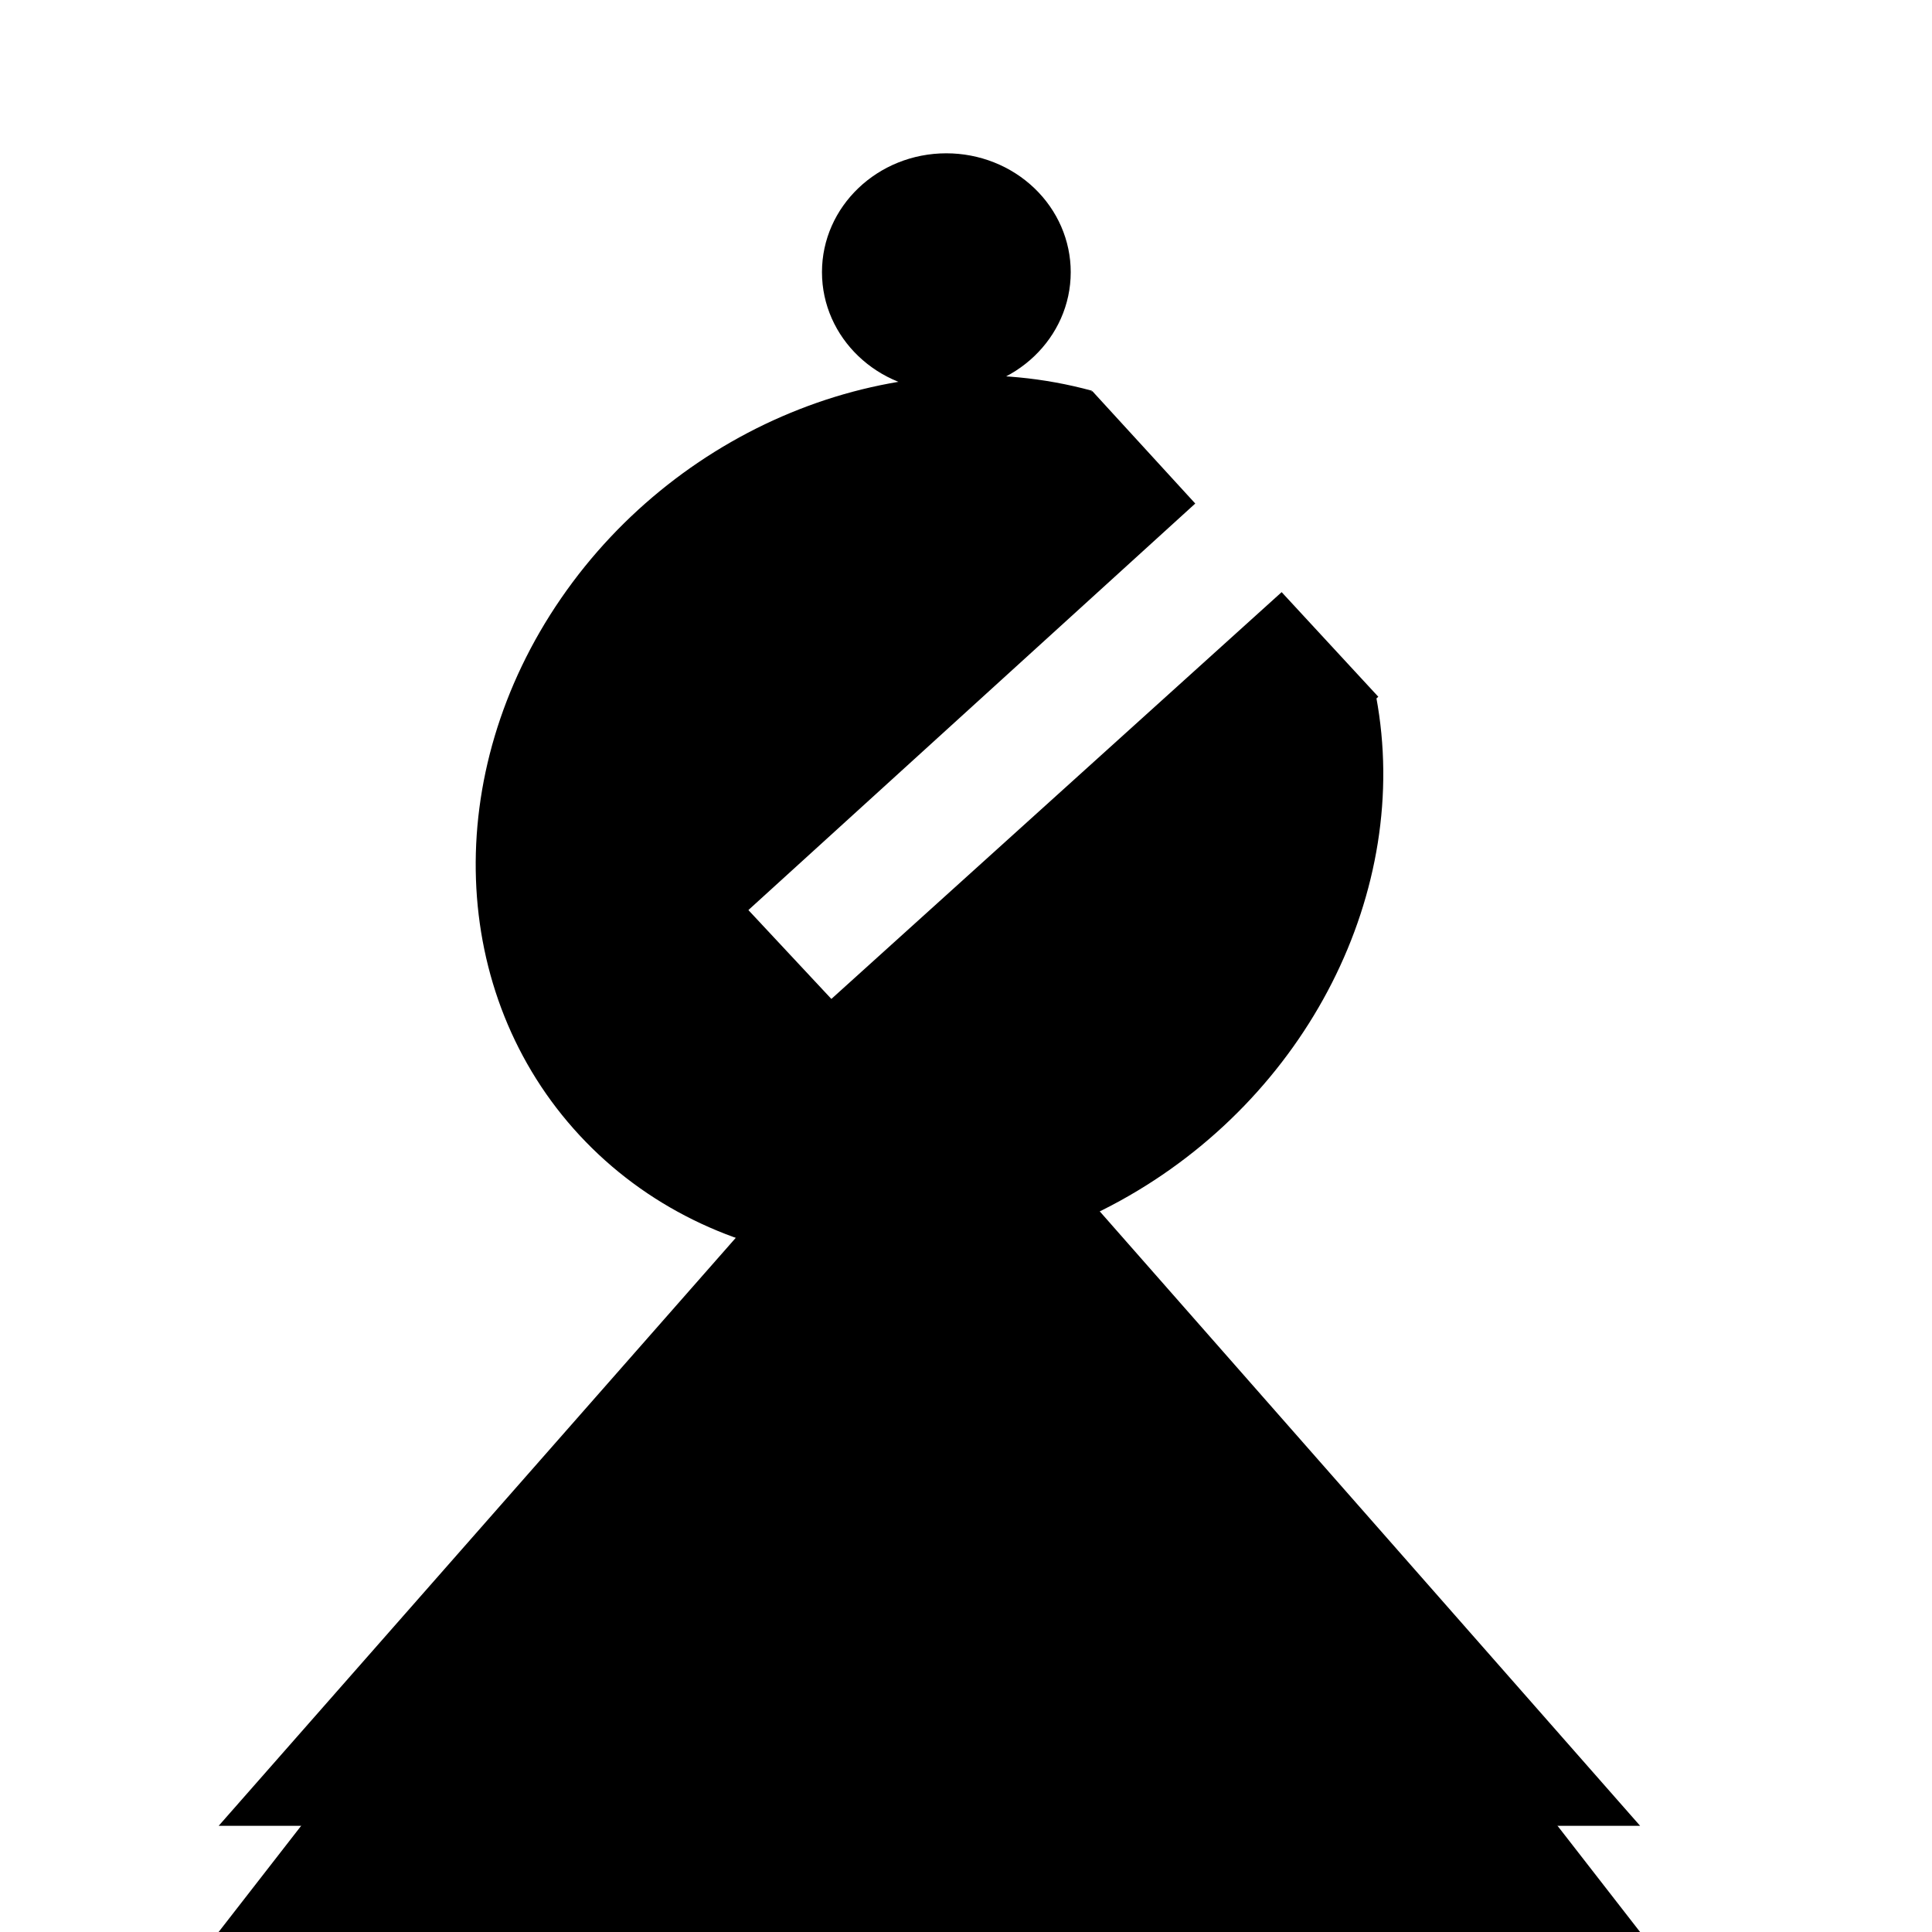
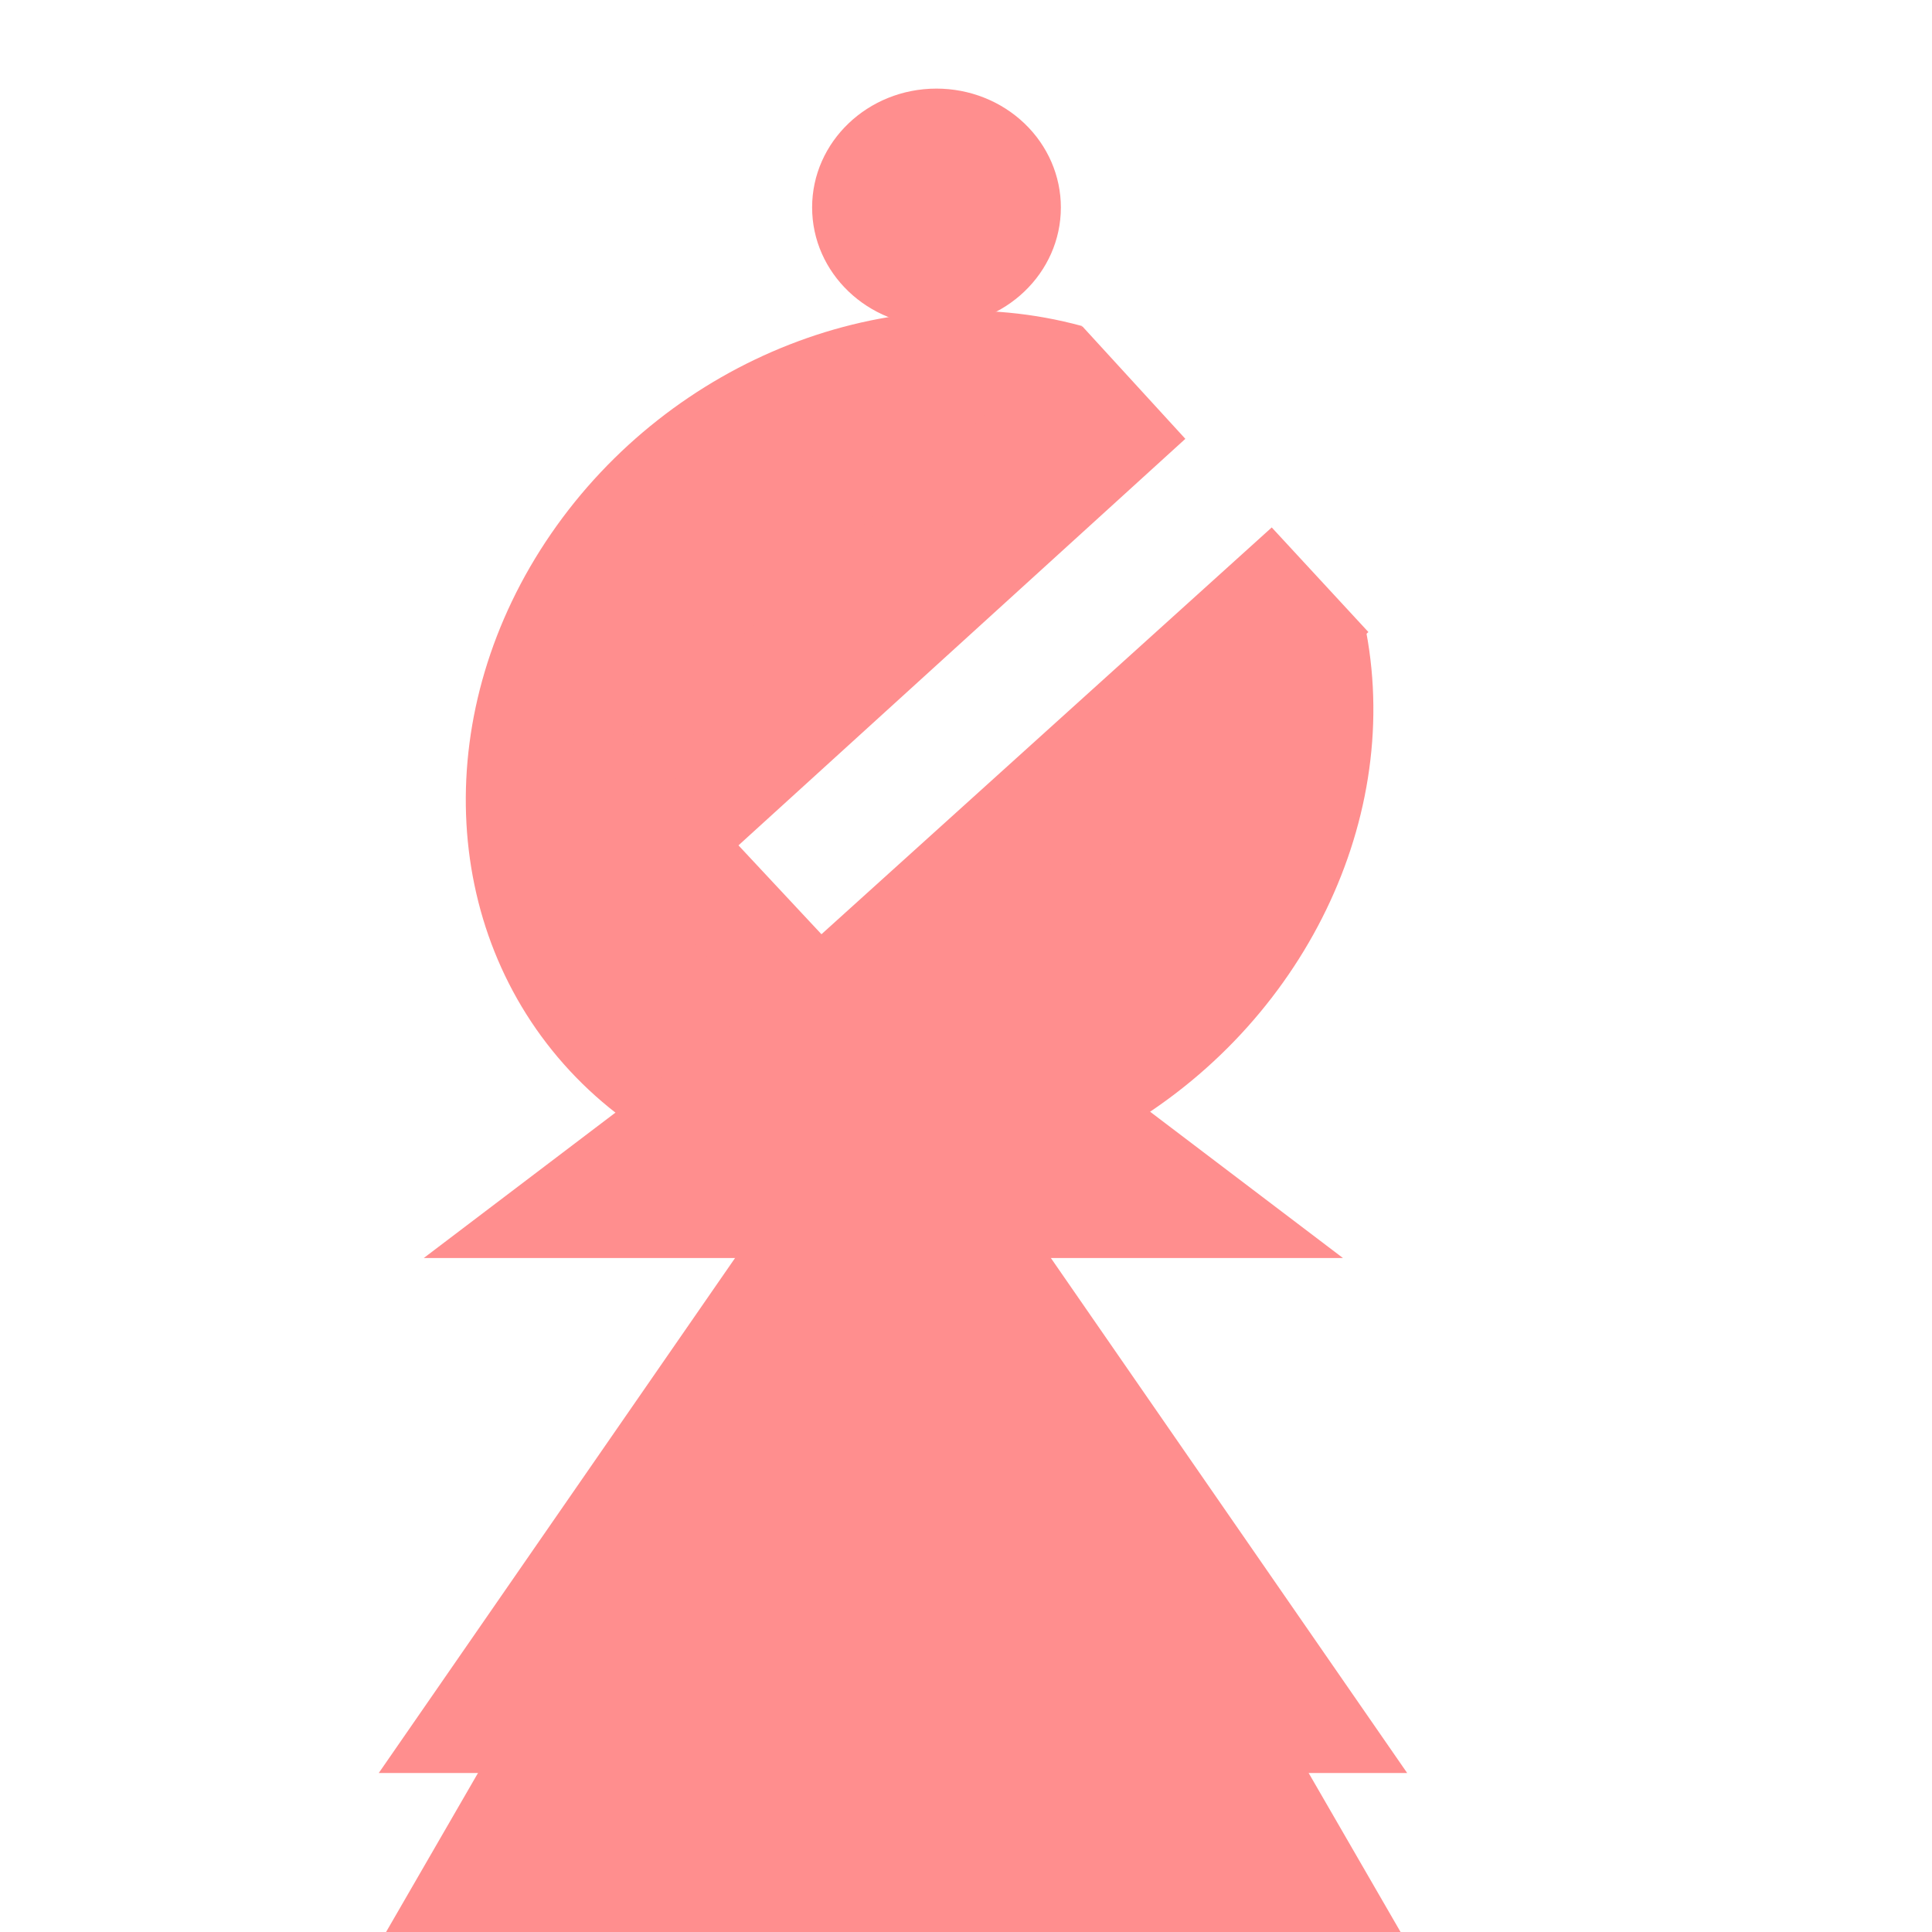
<svg xmlns="http://www.w3.org/2000/svg" version="1.1" viewBox="0.0 0.0 38.399 38.399" fill="none" stroke="none" stroke-linecap="square" stroke-miterlimit="10">
  <clipPath id="p.0">
    <path d="m0 0l38.399 0l0 38.399l-38.399 0l0 -38.399z" clip-rule="nonzero" />
  </clipPath>
  <g clip-path="url(#p.0)">
    <path fill="#000000" fill-opacity="0.0" d="m0 0l38.399 0l0 38.399l-38.399 0z" fill-rule="evenodd" />
    <path fill="#000000" d="m-6.485 17.565l0 0c2.336 -3.085 2.796 -7.409 1.172 -11.01c-1.624 -3.601 -5.023 -5.793 -8.654 -5.581c-3.631 0.212 -6.802 2.788 -8.075 6.558l7.229 2.99l0 0c0.124 -0.884 0.536 -1.565 1.055 -1.746c0.519 -0.181 1.053 0.17 1.369 0.9c0.316 0.731 0.356 1.708 0.104 2.508z" fill-rule="evenodd" />
    <path fill="#000000" d="m7.882 85.898l0 -5.795l0 0c0 -3.201 5.069 -5.795 11.323 -5.795c6.253 0 11.323 2.595 11.323 5.795l0 5.795z" fill-rule="evenodd" />
    <path fill="#000000" d="m-20.95 11.05l5.984 -1.575l4.472 17.701l-5.984 1.575z" fill-rule="evenodd" />
    <path fill="#000000" d="m-14.187 12.571l0 0c-1.759 0.828 -3.985 0.689 -5.674 -0.355c-1.689 -1.043 -2.523 -2.794 -2.126 -4.464c0.397 -1.669 1.95 -2.942 3.959 -3.245l0.963 3.602l0 0c-0.576 -0.031 -1.064 0.084 -1.258 0.298c-0.194 0.213 -0.059 0.488 0.346 0.707c0.406 0.22 1.012 0.346 1.563 0.326z" fill-rule="evenodd" />
    <path fill="#000000" d="m42.986 55.436l0 0c3.079 -4.154 8.4 -5.891 12.822 -4.185c4.422 1.705 6.769 6.4 5.656 11.311c-1.114 4.912 -5.392 8.734 -10.309 9.211l0.016 -3.612l0 0c3.206 -0.48 6.003 -3.104 6.761 -6.344c0.758 -3.24 -0.72 -6.249 -3.574 -7.273c-2.854 -1.025 -6.337 0.203 -8.421 2.967z" fill-rule="evenodd" />
    <path fill="#000000" d="m29.566 51.827l0.126 8.094l-20.882 0l-0.126 -8.094z" fill-rule="evenodd" />
    <path fill="#000000" d="m8.087 77.593l0 -3.465l0 0c0 -1.913 4.971 -3.465 11.102 -3.465c6.132 0 11.102 1.551 11.102 3.465l0 3.465z" fill-rule="evenodd" />
    <path fill="#000000" d="m43.769 70.399l0 -5.795l0 0c0 -3.201 3.328 -5.795 7.433 -5.795c4.105 0 7.433 2.595 7.433 5.795l0 5.795z" fill-rule="evenodd" />
    <path fill="#000000" d="m88.759 38.308l0 0c2.698 -4.991 8.717 -7.207 14.206 -5.23c5.489 1.977 8.826 7.561 7.876 13.181c-0.95 5.62 -5.907 9.614 -11.699 9.427l0.021 -4.142l0 0c3.756 0.18 6.966 -2.361 7.569 -5.988c0.602 -3.628 -1.583 -7.264 -5.151 -8.571c-3.568 -1.308 -7.459 0.102 -9.171 3.323z" fill-rule="evenodd" />
    <path fill="#000000" d="m46.631 38.755l3.654 5.039l-8.819 6.11l-3.654 -5.039z" fill-rule="evenodd" />
    <path fill="#000000" d="m43.706 59.932l0 -3.465l0 0c0 -1.913 3.356 -3.465 7.496 -3.465c4.14 0 7.496 1.551 7.496 3.465l0 3.465z" fill-rule="evenodd" />
    <path fill="#000000" d="m-20.231 70.399l0 -5.795l0 0c0 -3.201 3.328 -5.795 7.433 -5.795c4.105 0 7.433 2.595 7.433 5.795l0 5.795z" fill-rule="evenodd" />
-     <path fill="#000000" d="m27.352 13.851l0 0c0.721 3.853 -1.37 7.967 -5.088 10.014c-3.719 2.048 -8.131 1.515 -10.742 -1.297c-2.611 -2.812 -2.764 -7.197 -0.372 -10.674c2.392 -3.477 6.726 -5.173 10.553 -4.128l-1.778 4.689c-1.629 -0.243 -3.487 0.661 -4.565 2.221c-1.077 1.559 -1.117 3.402 -0.097 4.526c1.02 1.124 2.856 1.261 4.51 0.336c1.654 -0.925 2.731 -2.69 2.645 -4.336z" fill-rule="evenodd" />
+     <path fill="#ff8e8e" d="m27.155 12.565l0 0c0.721 3.853 -1.37 7.967 -5.088 10.014c-3.719 2.048 -8.131 1.515 -10.742 -1.297c-2.611 -2.812 -2.764 -7.197 -0.372 -10.674c2.392 -3.477 6.726 -5.173 10.553 -4.128l-1.778 4.689c-1.629 -0.243 -3.487 0.661 -4.565 2.221c-1.077 1.559 -1.117 3.402 -0.097 4.526c1.02 1.124 2.856 1.261 4.51 0.336c1.654 -0.925 2.731 -2.69 2.645 -4.336z" fill-rule="evenodd" />
    <path fill="#000000" d="m-18.844 41.475l4.85 3.15l-3.906 5.795l-4.85 -3.15z" fill-rule="evenodd" />
    <path fill="#000000" d="m-20.294 59.932l0 -3.465l0 0c0 -1.913 3.356 -3.465 7.496 -3.465c4.14 0 7.496 1.551 7.496 3.465l0 3.465z" fill-rule="evenodd" />
    <path fill="#000000" d="m44.967 8.265c2.337 -2.969 6.25 -4.117 9.491 -2.785c3.241 1.332 4.981 4.802 4.219 8.419c-0.762 3.616 -3.829 6.451 -7.441 6.877l-0.09 -2.72l0 0c2.345 -0.381 4.341 -2.309 4.853 -4.689c0.512 -2.38 -0.59 -4.608 -2.679 -5.418c-2.089 -0.811 -4.636 0.002 -6.194 1.975z" fill-rule="evenodd" />
    <path fill="#000000" d="m16.291 46.879l5.795 -0.094l0 25.575l-5.795 0.094z" fill-rule="evenodd" />
    <path fill="#000000" d="m12.05 66.176l0 -1.78l0 0c0 -0.983 3.25 -1.78 7.26 -1.78c4.01 0 7.26 0.797 7.26 1.78l0 1.78z" fill-rule="evenodd" />
    <path fill="#000000" d="m13.919 62.908l0 -1.291l0 0c0 -0.713 2.411 -1.291 5.386 -1.291c2.975 0 5.386 0.578 5.386 1.291l0 1.291z" fill-rule="evenodd" />
-     <path fill="#000000" d="m16.337 5.409l0 0c0 -1.305 1.107 -2.362 2.472 -2.362l0 0c0.656 0 1.285 0.249 1.748 0.692c0.464 0.443 0.724 1.044 0.724 1.67l0 0c0 1.305 -1.107 2.362 -2.472 2.362l0 0c-1.365 0 -2.472 -1.058 -2.472 -2.362z" fill-rule="evenodd" />
-     <path fill="#000000" d="m4.345 38.399l14.126 -18.173l14.126 18.173z" fill-rule="evenodd" />
+     <path fill="#ff8e8e" d="m16.141 4.123l0 0c0 -1.305 1.107 -2.362 2.472 -2.362l0 0c0.656 0 1.285 0.249 1.748 0.692c0.464 0.443 0.724 1.044 0.724 1.67l0 0c0 1.305 -1.107 2.362 -2.472 2.362l0 0c-1.365 0 -2.472 -1.058 -2.472 -2.362z" fill-rule="evenodd" />
+     <path fill="#ff8e8e" d="m7.251 39.13l10.504 -18.173l10.504 18.173z" fill-rule="evenodd" />
    <path fill="#000000" d="m-13.512 33.637l6.756 -5.795l6.756 5.795z" fill-rule="evenodd" />
    <path fill="#000000" d="m59.984 11.772l-10.063 11.591l-10.063 -11.591z" fill-rule="evenodd" />
    <path fill="#000000" d="m-12.967 28.888l-4.346 6.362l-4.346 -6.362z" fill-rule="evenodd" />
    <path fill="#000000" d="m79.126 21.48l0 0c0 -1.913 1.629 -3.465 3.638 -3.465l0 0c0.965 0 1.89 0.365 2.572 1.015c0.682 0.65 1.065 1.531 1.065 2.45l0 0c0 1.913 -1.629 3.465 -3.638 3.465l0 0c-2.009 0 -3.638 -1.551 -3.638 -3.465z" fill-rule="evenodd" />
    <path fill="#000000" d="m71.0 54.399l11.764 -14.11l11.764 14.11z" fill-rule="evenodd" />
    <path fill="#000000" d="m72.589 47.853l10.173 -11.591l10.173 11.591z" fill-rule="evenodd" />
    <path fill="#000000" d="m92.937 24.945l-10.173 11.591l-10.173 -11.591z" fill-rule="evenodd" />
    <path fill="#000000" d="m88.874 23.942l-6.11 4.945l-6.11 -4.945z" fill-rule="evenodd" />
    <path fill="#000000" d="m56.915 11.016l10.173 -11.591l10.173 11.591z" fill-rule="evenodd" />
    <path fill="#000000" d="m67.391 27.164l-10.173 11.591l-10.173 -11.591z" fill-rule="evenodd" />
    <path fill="#000000" d="m31.126 93.48l0 0c0 -1.913 1.629 -3.465 3.638 -3.465l0 0c0.965 0 1.89 0.365 2.572 1.015c0.682 0.65 1.065 1.531 1.065 2.45l0 0c0 1.913 -1.629 3.465 -3.638 3.465l0 0c-2.009 0 -3.638 -1.551 -3.638 -3.465z" fill-rule="evenodd" />
    <path fill="#000000" d="m23.0 126.399l11.764 -14.11l11.764 14.11z" fill-rule="evenodd" />
    <path fill="#000000" d="m24.589 119.853l10.173 -11.591l10.173 11.591z" fill-rule="evenodd" />
    <path fill="#000000" d="m44.937 96.945l-10.173 11.591l-10.173 -11.591z" fill-rule="evenodd" />
    <path fill="#000000" d="m40.874 95.942l-6.11 4.945l-6.11 -4.945z" fill-rule="evenodd" />
    <path fill="#000000" d="m24.316 105.425l10.173 -11.591l10.173 11.591z" fill-rule="evenodd" />
-     <path fill="#000000" d="m4.346 36.289l14.126 -16.063l14.126 16.063z" fill-rule="evenodd" />
-     <path fill="#000000" d="m25.473 11.769l1.921 2.079l-9.134 8.252l-1.921 -2.079z" fill-rule="evenodd" />
-     <path fill="#000000" d="m21.709 7.772l2.047 2.236l-9.071 8.252l-2.047 -2.236z" fill-rule="evenodd" />
-     <path fill="#000000" d="m13.498 16.614l4.441 4.756l-1.449 1.323l-4.441 -4.756z" fill-rule="evenodd" />
+     <path fill="#ff8e8e" d="m7.528 35.239l10.22 -14.772l10.22 14.772z" fill-rule="evenodd" />
+     <path fill="#ff8e8e" d="m25.276 10.483l1.921 2.079l-9.134 8.252l-1.921 -2.079z" fill-rule="evenodd" />
+     <path fill="#ff8e8e" d="m21.512 6.486l2.047 2.236l-9.071 8.252l-2.047 -2.236z" fill-rule="evenodd" />
+     <path fill="#ff8e8e" d="m13.301 15.328l4.441 4.756l-1.449 1.323l-4.441 -4.756z" fill-rule="evenodd" />
+     <path fill="#ff8e8e" d="m8.423 25.003l9.134 -6.929l9.134 6.929z" fill-rule="evenodd" />
  </g>
</svg>
